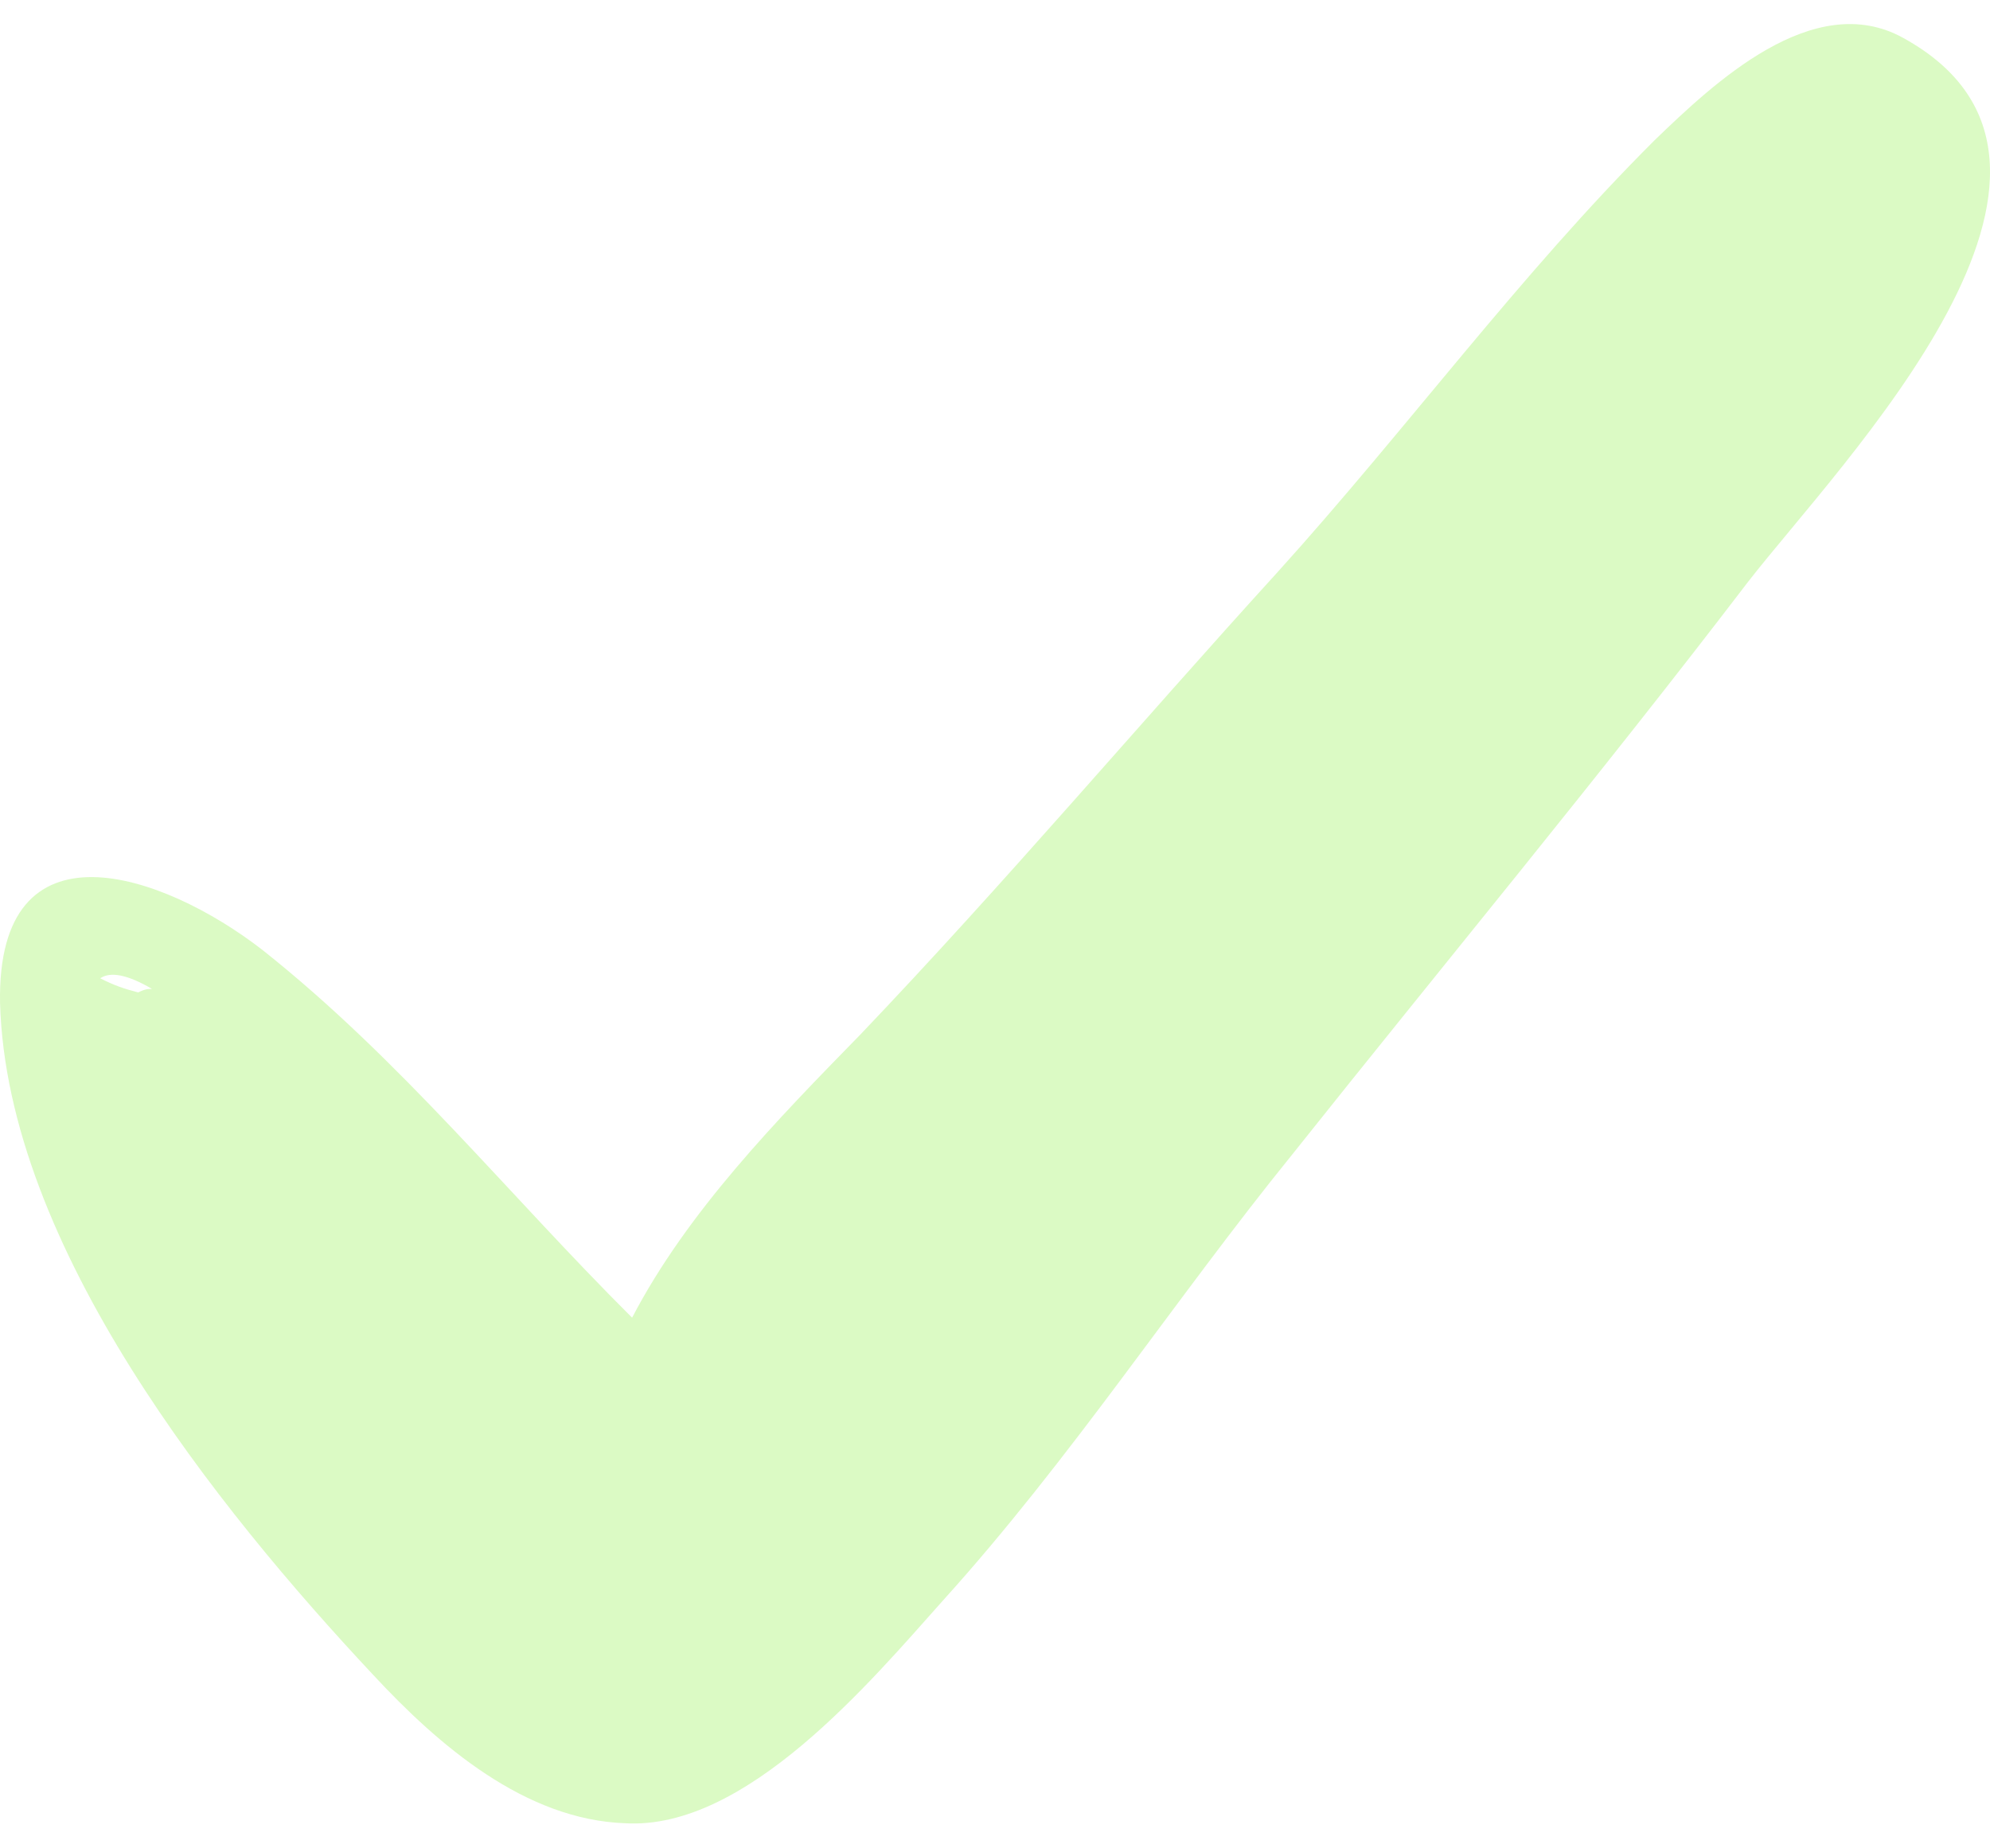
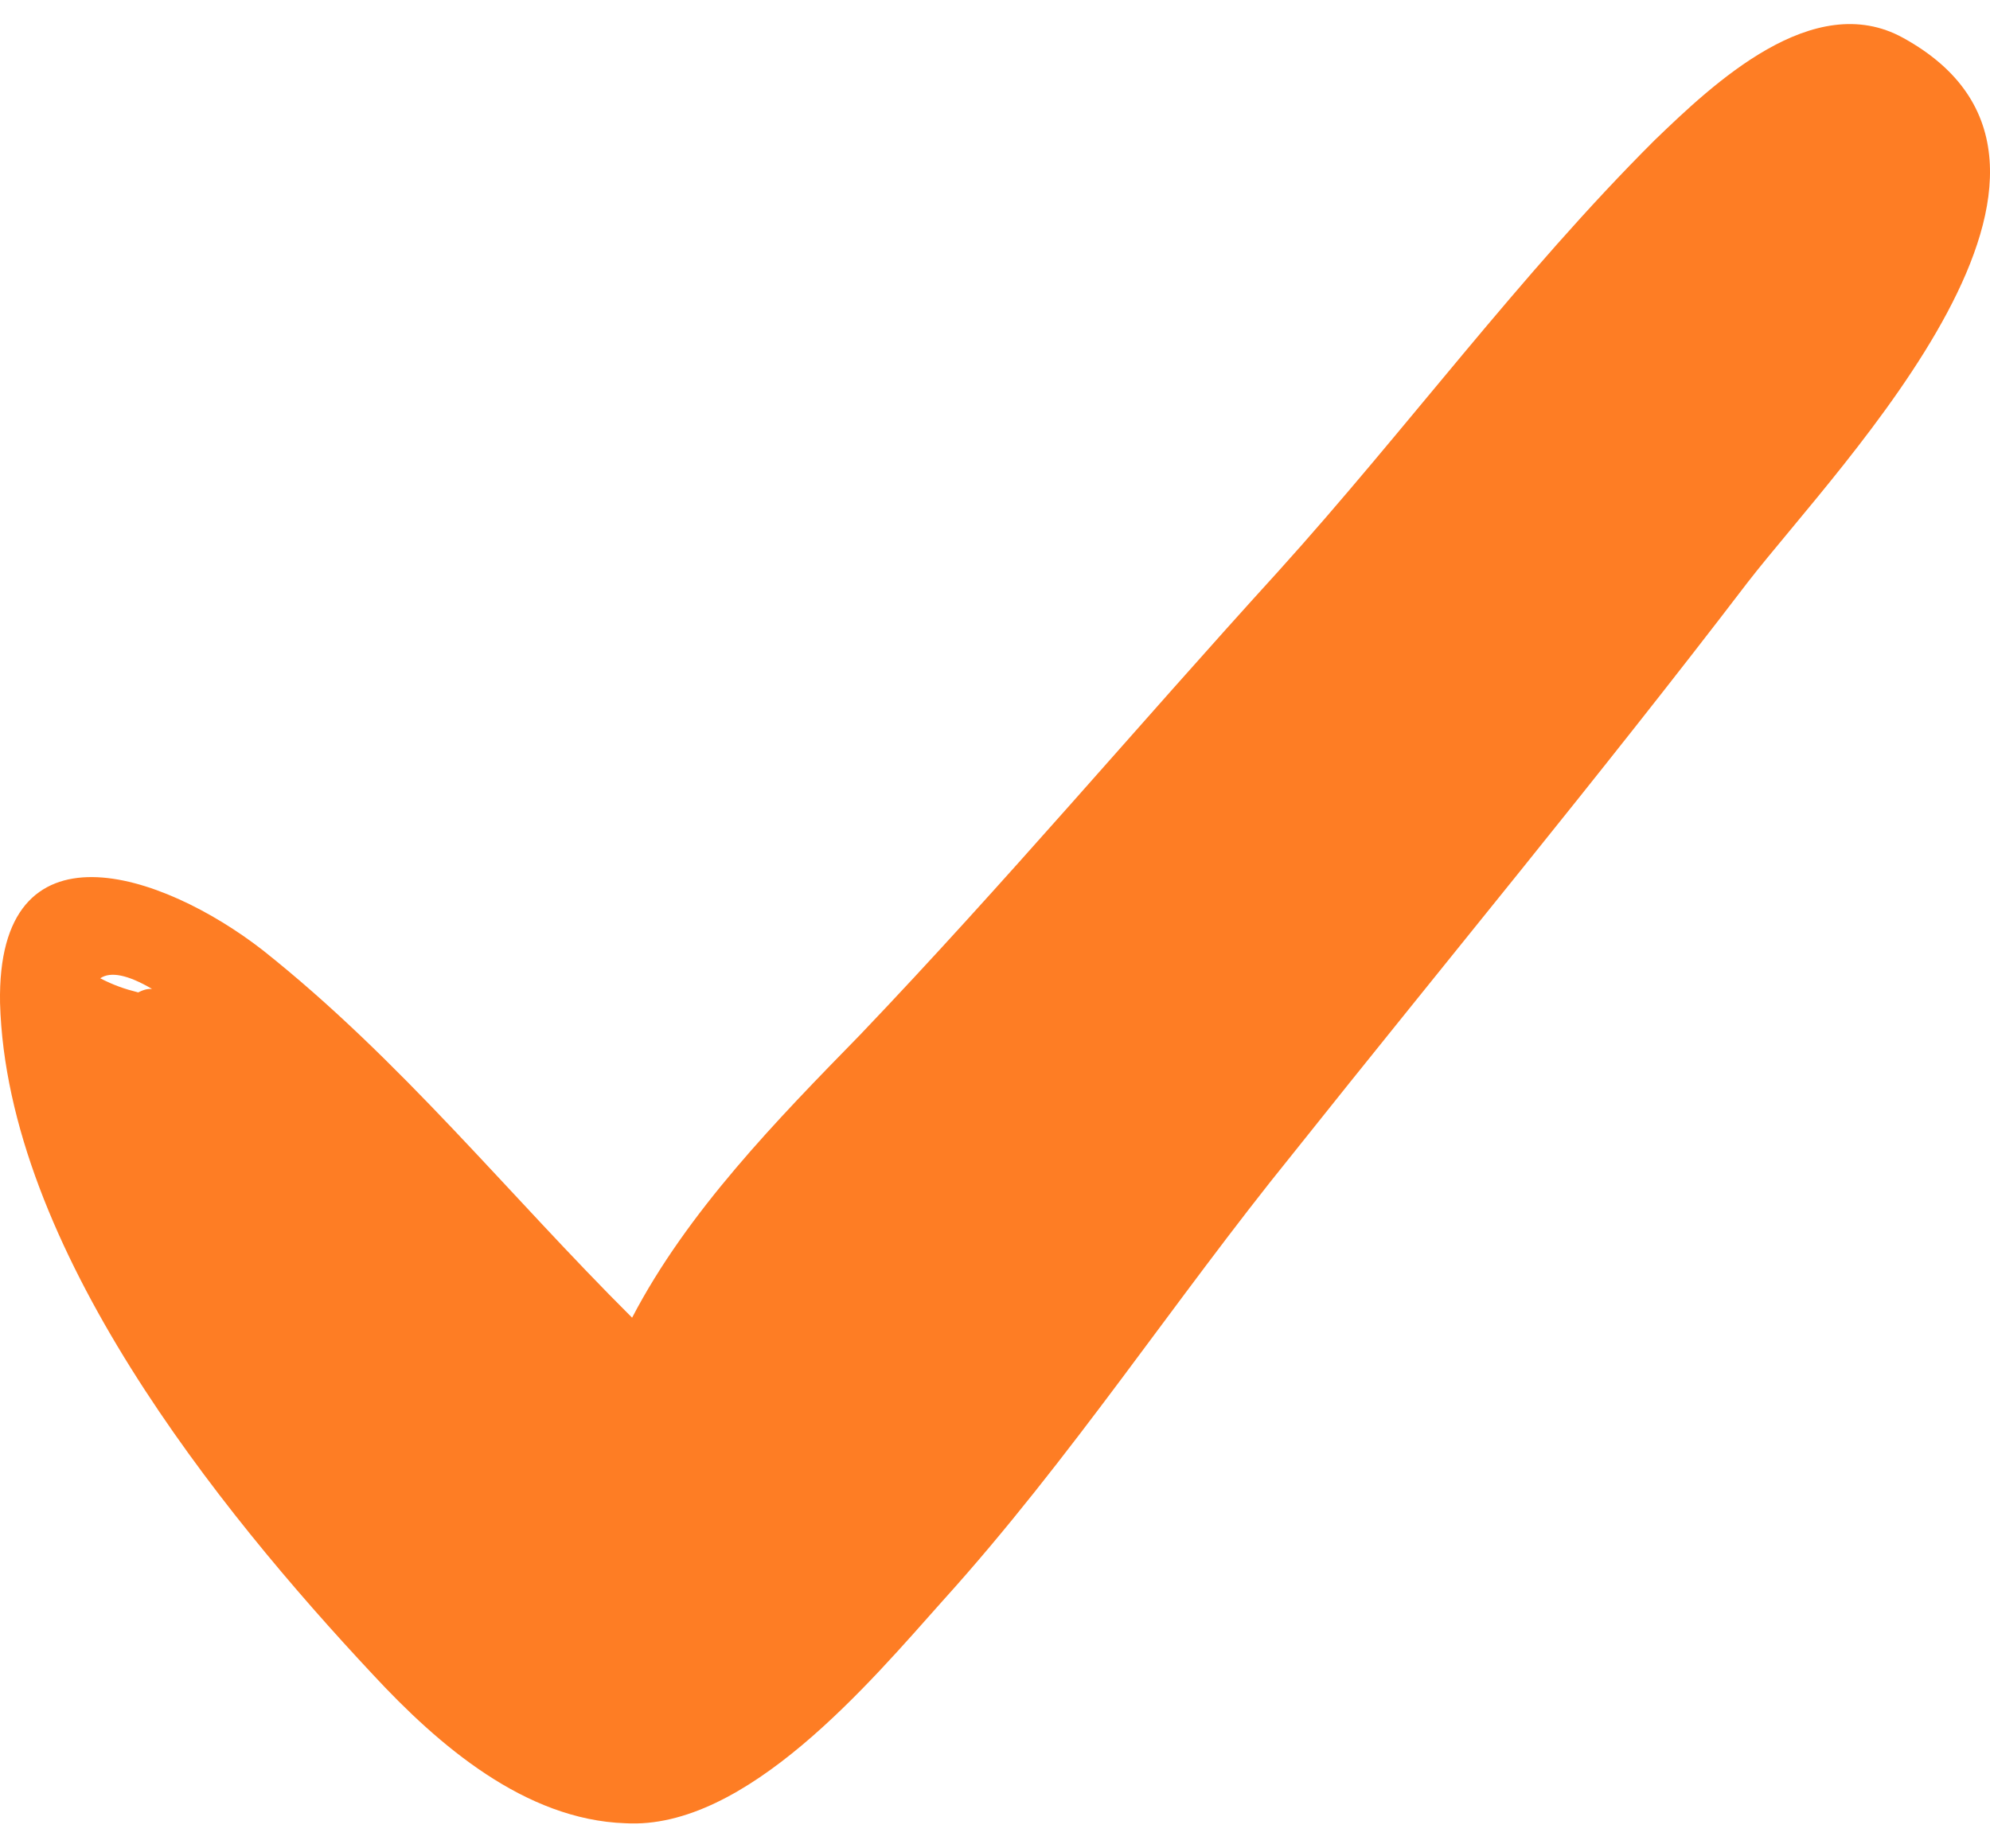
<svg xmlns="http://www.w3.org/2000/svg" width="42" height="39" viewBox="0 0 42 39" fill="none">
-   <path d="M40.166 0.799C38.271 -0.246 36.157 1.769 34.917 2.964C32.075 5.799 29.669 9.083 26.972 12.068C23.983 15.352 21.213 18.636 18.152 21.845C16.402 23.636 14.507 25.576 13.341 27.815C10.717 25.203 8.457 22.367 5.541 20.054C3.427 18.412 -0.072 17.218 0.001 21.173C0.147 26.323 4.593 31.846 7.874 35.353C9.259 36.846 11.081 38.413 13.195 38.487C15.746 38.637 18.37 35.502 19.901 33.786C22.599 30.801 24.785 27.442 27.264 24.382C30.471 20.352 33.751 16.397 36.886 12.292C38.854 9.755 45.05 3.486 40.166 0.799ZM3.208 20.875C3.135 20.875 3.063 20.875 2.917 20.949C2.625 20.875 2.407 20.8 2.115 20.651C2.334 20.502 2.698 20.576 3.208 20.875Z" fill="#DBFAC4" />
+   <path d="M40.166 0.799C38.271 -0.246 36.157 1.769 34.917 2.964C32.075 5.799 29.669 9.083 26.972 12.068C23.983 15.352 21.213 18.636 18.152 21.845C16.402 23.636 14.507 25.576 13.341 27.815C10.717 25.203 8.457 22.367 5.541 20.054C3.427 18.412 -0.072 17.218 0.001 21.173C0.147 26.323 4.593 31.846 7.874 35.353C9.259 36.846 11.081 38.413 13.195 38.487C15.746 38.637 18.37 35.502 19.901 33.786C22.599 30.801 24.785 27.442 27.264 24.382C30.471 20.352 33.751 16.397 36.886 12.292C38.854 9.755 45.05 3.486 40.166 0.799ZM3.208 20.875C3.135 20.875 3.063 20.875 2.917 20.949C2.625 20.875 2.407 20.8 2.115 20.651C2.334 20.502 2.698 20.576 3.208 20.875Z" fill="#FE7D24" />
</svg>
